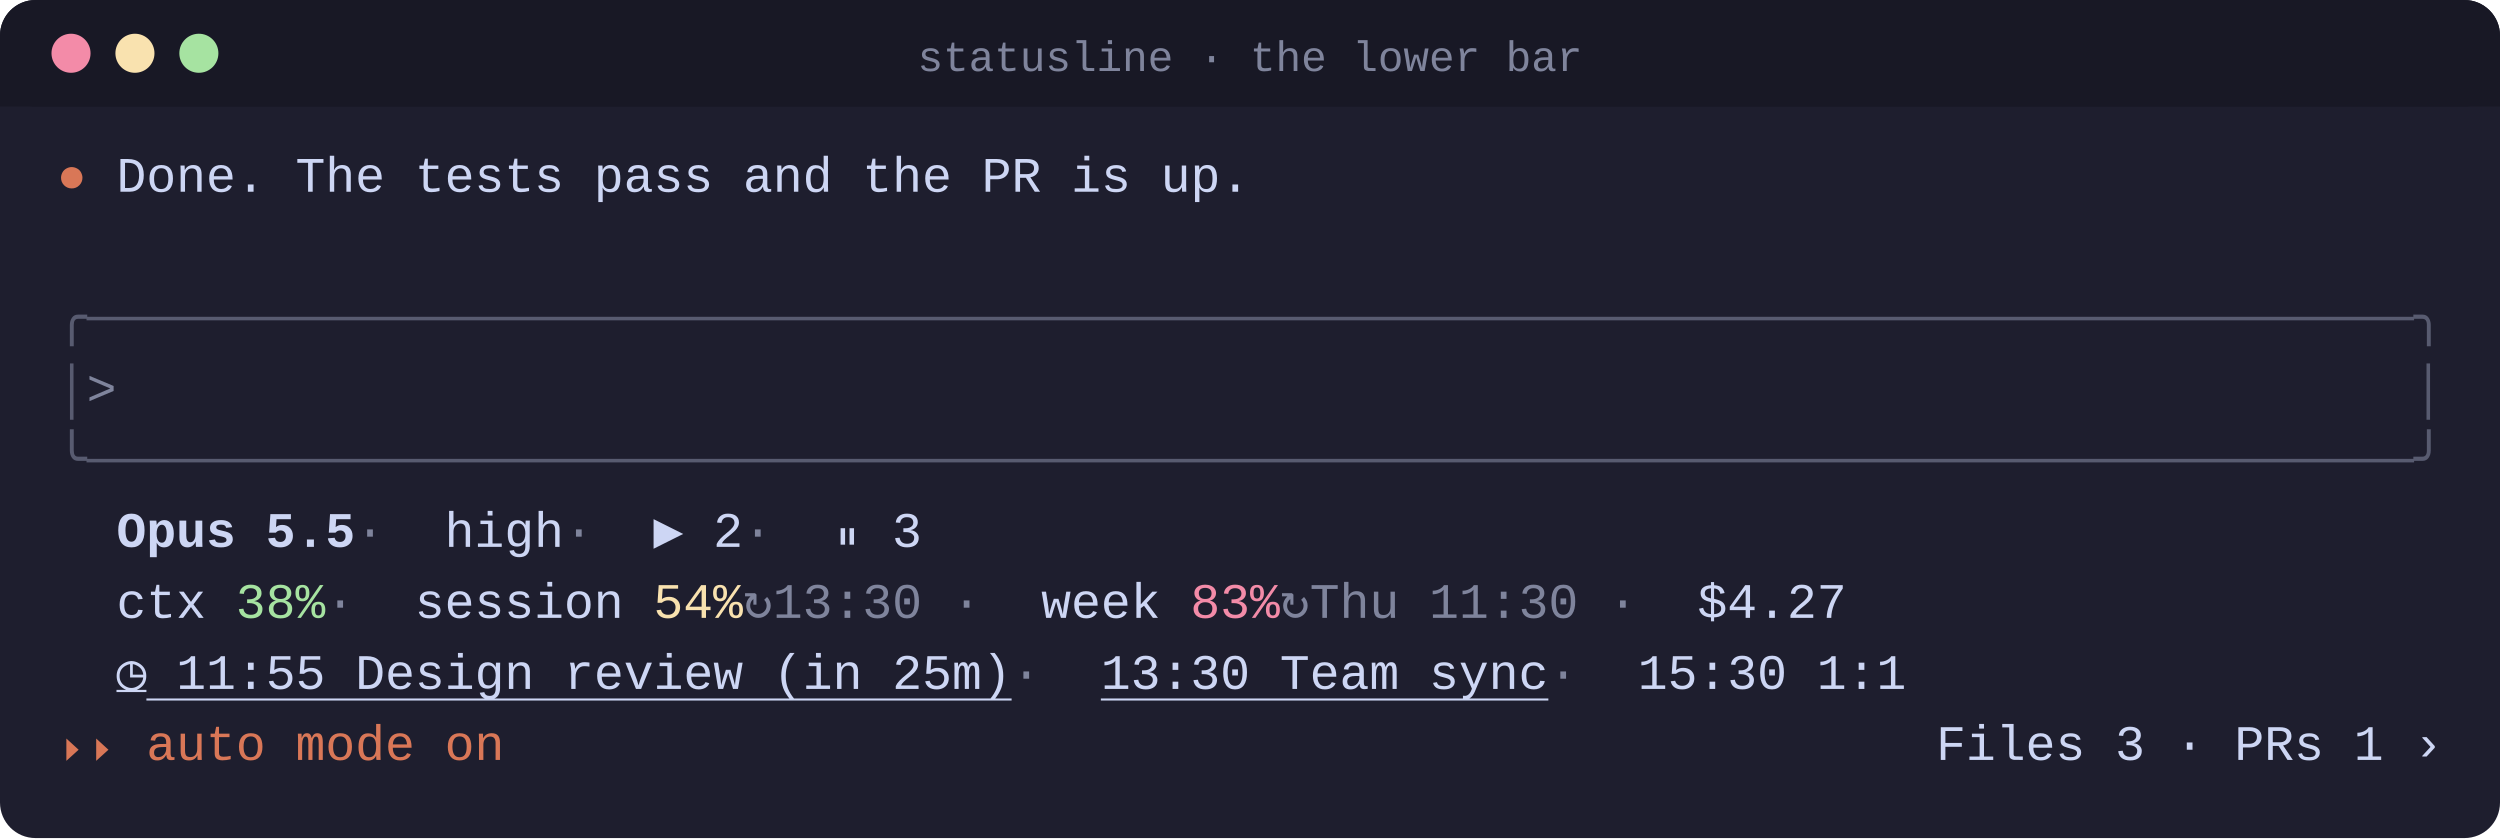
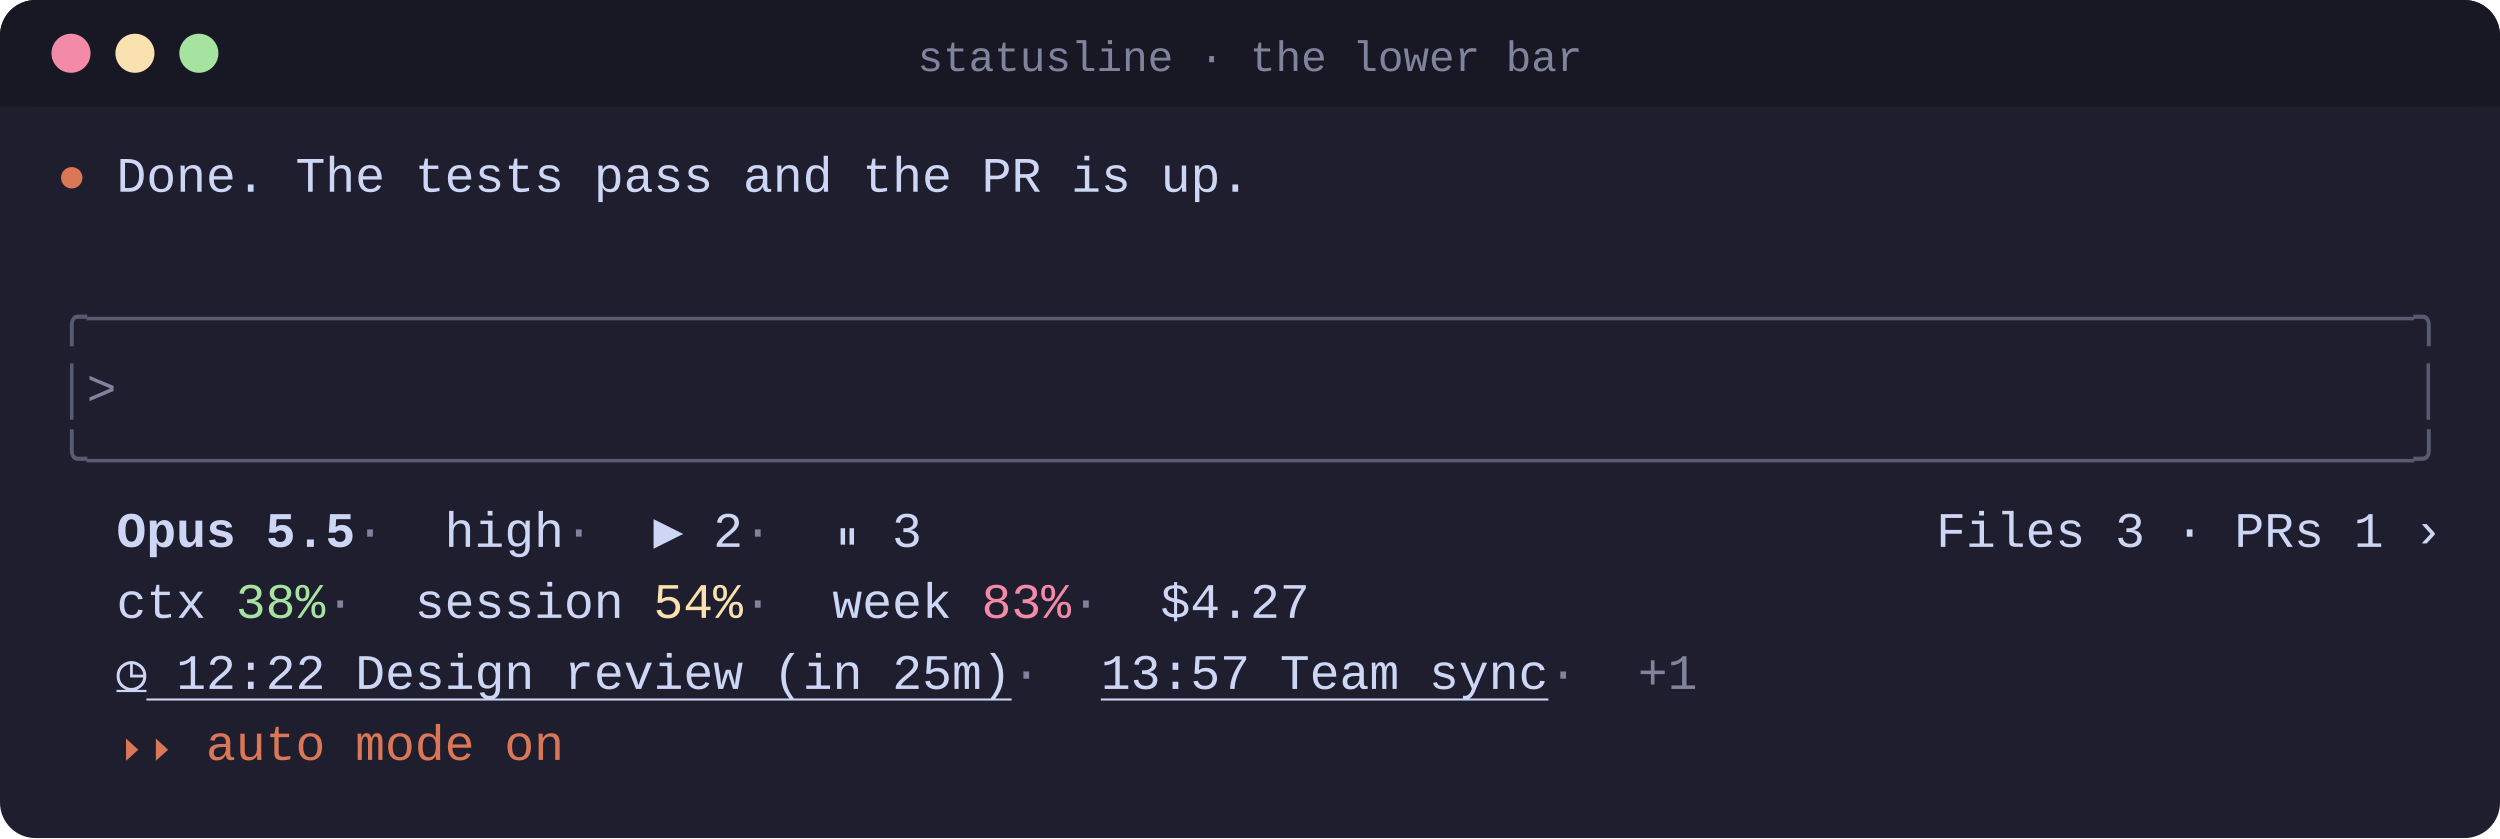
<svg xmlns="http://www.w3.org/2000/svg" width="704" height="236" viewBox="0 0 704 236" role="img" aria-label="statusline · the lower bar">
  <style>text{font-family:ui-monospace, SFMono-Regular, Menlo, Consolas, 'Liberation Mono', monospace;font-size:14px;white-space:pre}@keyframes f0{0.000%,99.999%{opacity:1}}.f0{opacity:1;animation:f0 1000ms step-end infinite}</style>
  <rect width="704" height="236" rx="10" fill="#1e1e2e" />
  <rect width="704" height="30" rx="10" fill="#181825" />
  <rect y="20" width="704" height="10" fill="#181825" />
  <circle cx="20" cy="15" r="5.5" fill="#f38ba8" />
  <circle cx="38" cy="15" r="5.5" fill="#f9e2af" />
  <circle cx="56" cy="15" r="5.5" fill="#a6e3a1" />
  <text x="352" y="20" fill="#7f849c" text-anchor="middle" style="font-size:12px">statusline · the lower bar</text>
  <g class="f0">
    <text x="16" y="54" fill="#d97757" textLength="16.8" lengthAdjust="spacingAndGlyphs">● </text>
    <text x="32.8" y="54" fill="#cdd6f4" textLength="319.2" lengthAdjust="spacingAndGlyphs">Done. The tests pass and the PR is up.</text>
    <text x="16" y="94" fill="#585b70" textLength="672.0" lengthAdjust="spacingAndGlyphs">╭──────────────────────────────────────────────────────────────────────────────╮</text>
    <text x="16" y="114" fill="#585b70" textLength="8.4" lengthAdjust="spacingAndGlyphs">│</text>
    <text x="24.4" y="114" fill="#7f849c" textLength="25.2" lengthAdjust="spacingAndGlyphs"> &gt; </text>
    <text x="679.6" y="114" fill="#585b70" textLength="8.4" lengthAdjust="spacingAndGlyphs">│</text>
    <text x="16" y="134" fill="#585b70" textLength="672.0" lengthAdjust="spacingAndGlyphs">╰──────────────────────────────────────────────────────────────────────────────╯</text>
    <text x="32.8" y="154" fill="#cdd6f4" textLength="67.2" lengthAdjust="spacingAndGlyphs" font-weight="700">Opus 5.5</text>
    <text x="100" y="154" fill="#7f849c" textLength="25.2" lengthAdjust="spacingAndGlyphs"> · </text>
    <text x="125.2" y="154" fill="#cdd6f4" textLength="33.6" lengthAdjust="spacingAndGlyphs">high</text>
    <text x="158.8" y="154" fill="#7f849c" textLength="25.2" lengthAdjust="spacingAndGlyphs"> · </text>
    <text x="184" y="154" fill="#cdd6f4" textLength="25.2" lengthAdjust="spacingAndGlyphs">▶ 2</text>
    <text x="209.2" y="154" fill="#7f849c" textLength="25.2" lengthAdjust="spacingAndGlyphs"> · </text>
    <text x="234.4" y="154" fill="#cdd6f4" textLength="25.2" lengthAdjust="spacingAndGlyphs">⏸ 3</text>
+     <text x="545.2" y="154" fill="#cdd6f4" textLength="142.8" lengthAdjust="spacingAndGlyphs">Files 3 · PRs 1 ›</text>
    <text x="32.8" y="174" fill="#cdd6f4" textLength="33.6" lengthAdjust="spacingAndGlyphs">ctx </text>
    <text x="66.4" y="174" fill="#a6e3a1" textLength="25.2" lengthAdjust="spacingAndGlyphs">38%</text>
    <text x="91.6" y="174" fill="#7f849c" textLength="25.2" lengthAdjust="spacingAndGlyphs"> · </text>
    <text x="116.8" y="174" fill="#cdd6f4" textLength="67.2" lengthAdjust="spacingAndGlyphs">session </text>
    <text x="184" y="174" fill="#f9e2af" textLength="25.2" lengthAdjust="spacingAndGlyphs">54%</text>
-     <text x="209.2" y="174" fill="#7f849c" textLength="58.8" lengthAdjust="spacingAndGlyphs"> ↻13:30</text>
-     <text x="268" y="174" fill="#7f849c" textLength="25.2" lengthAdjust="spacingAndGlyphs"> · </text>
-     <text x="293.2" y="174" fill="#cdd6f4" textLength="42.0" lengthAdjust="spacingAndGlyphs">week </text>
-     <text x="335.2" y="174" fill="#f38ba8" textLength="25.2" lengthAdjust="spacingAndGlyphs">83%</text>
-     <text x="360.4" y="174" fill="#7f849c" textLength="92.4" lengthAdjust="spacingAndGlyphs"> ↻Thu 11:30</text>
-     <text x="452.8" y="174" fill="#7f849c" textLength="25.2" lengthAdjust="spacingAndGlyphs"> · </text>
-     <text x="478" y="174" fill="#cdd6f4" textLength="42.0" lengthAdjust="spacingAndGlyphs">$4.27</text>
-     <text x="32.8" y="194" fill="#cdd6f4" textLength="252.0" lengthAdjust="spacingAndGlyphs" text-decoration="underline">◷ 11:55 Design review (in 25m)</text>
+     <text x="209.2" y="174" fill="#7f849c" textLength="25.2" lengthAdjust="spacingAndGlyphs"> · </text>
+     <text x="234.4" y="174" fill="#cdd6f4" textLength="42.0" lengthAdjust="spacingAndGlyphs">week </text>
+     <text x="276.4" y="174" fill="#f38ba8" textLength="25.2" lengthAdjust="spacingAndGlyphs">83%</text>
+     <text x="301.6" y="174" fill="#7f849c" textLength="25.2" lengthAdjust="spacingAndGlyphs"> · </text>
+     <text x="326.8" y="174" fill="#cdd6f4" textLength="42.0" lengthAdjust="spacingAndGlyphs">$4.27</text>
+     <text x="32.8" y="194" fill="#cdd6f4" textLength="252.0" lengthAdjust="spacingAndGlyphs" text-decoration="underline">◷ 12:22 Design review (in 25m)</text>
    <text x="284.8" y="194" fill="#7f849c" textLength="25.2" lengthAdjust="spacingAndGlyphs"> · </text>
-     <text x="310" y="194" fill="#cdd6f4" textLength="126.0" lengthAdjust="spacingAndGlyphs" text-decoration="underline">13:30 Team sync</text>
+     <text x="310" y="194" fill="#cdd6f4" textLength="126.0" lengthAdjust="spacingAndGlyphs" text-decoration="underline">13:57 Team sync</text>
    <text x="436" y="194" fill="#7f849c" textLength="25.2" lengthAdjust="spacingAndGlyphs"> · </text>
-     <text x="461.2" y="194" fill="#cdd6f4" textLength="75.6" lengthAdjust="spacingAndGlyphs">15:30 1:1</text>
-     <text x="16" y="214" fill="#d97757" textLength="126.0" lengthAdjust="spacingAndGlyphs">⏵⏵ auto mode on</text>
-     <text x="545.2" y="214" fill="#cdd6f4" textLength="142.8" lengthAdjust="spacingAndGlyphs">Files 3 · PRs 1 ›</text>
+     <text x="461.2" y="194" fill="#7f849c" textLength="16.8" lengthAdjust="spacingAndGlyphs">+1</text>
+     <text x="32.8" y="214" fill="#d97757" textLength="126.0" lengthAdjust="spacingAndGlyphs">⏵⏵ auto mode on</text>
  </g>
</svg>
